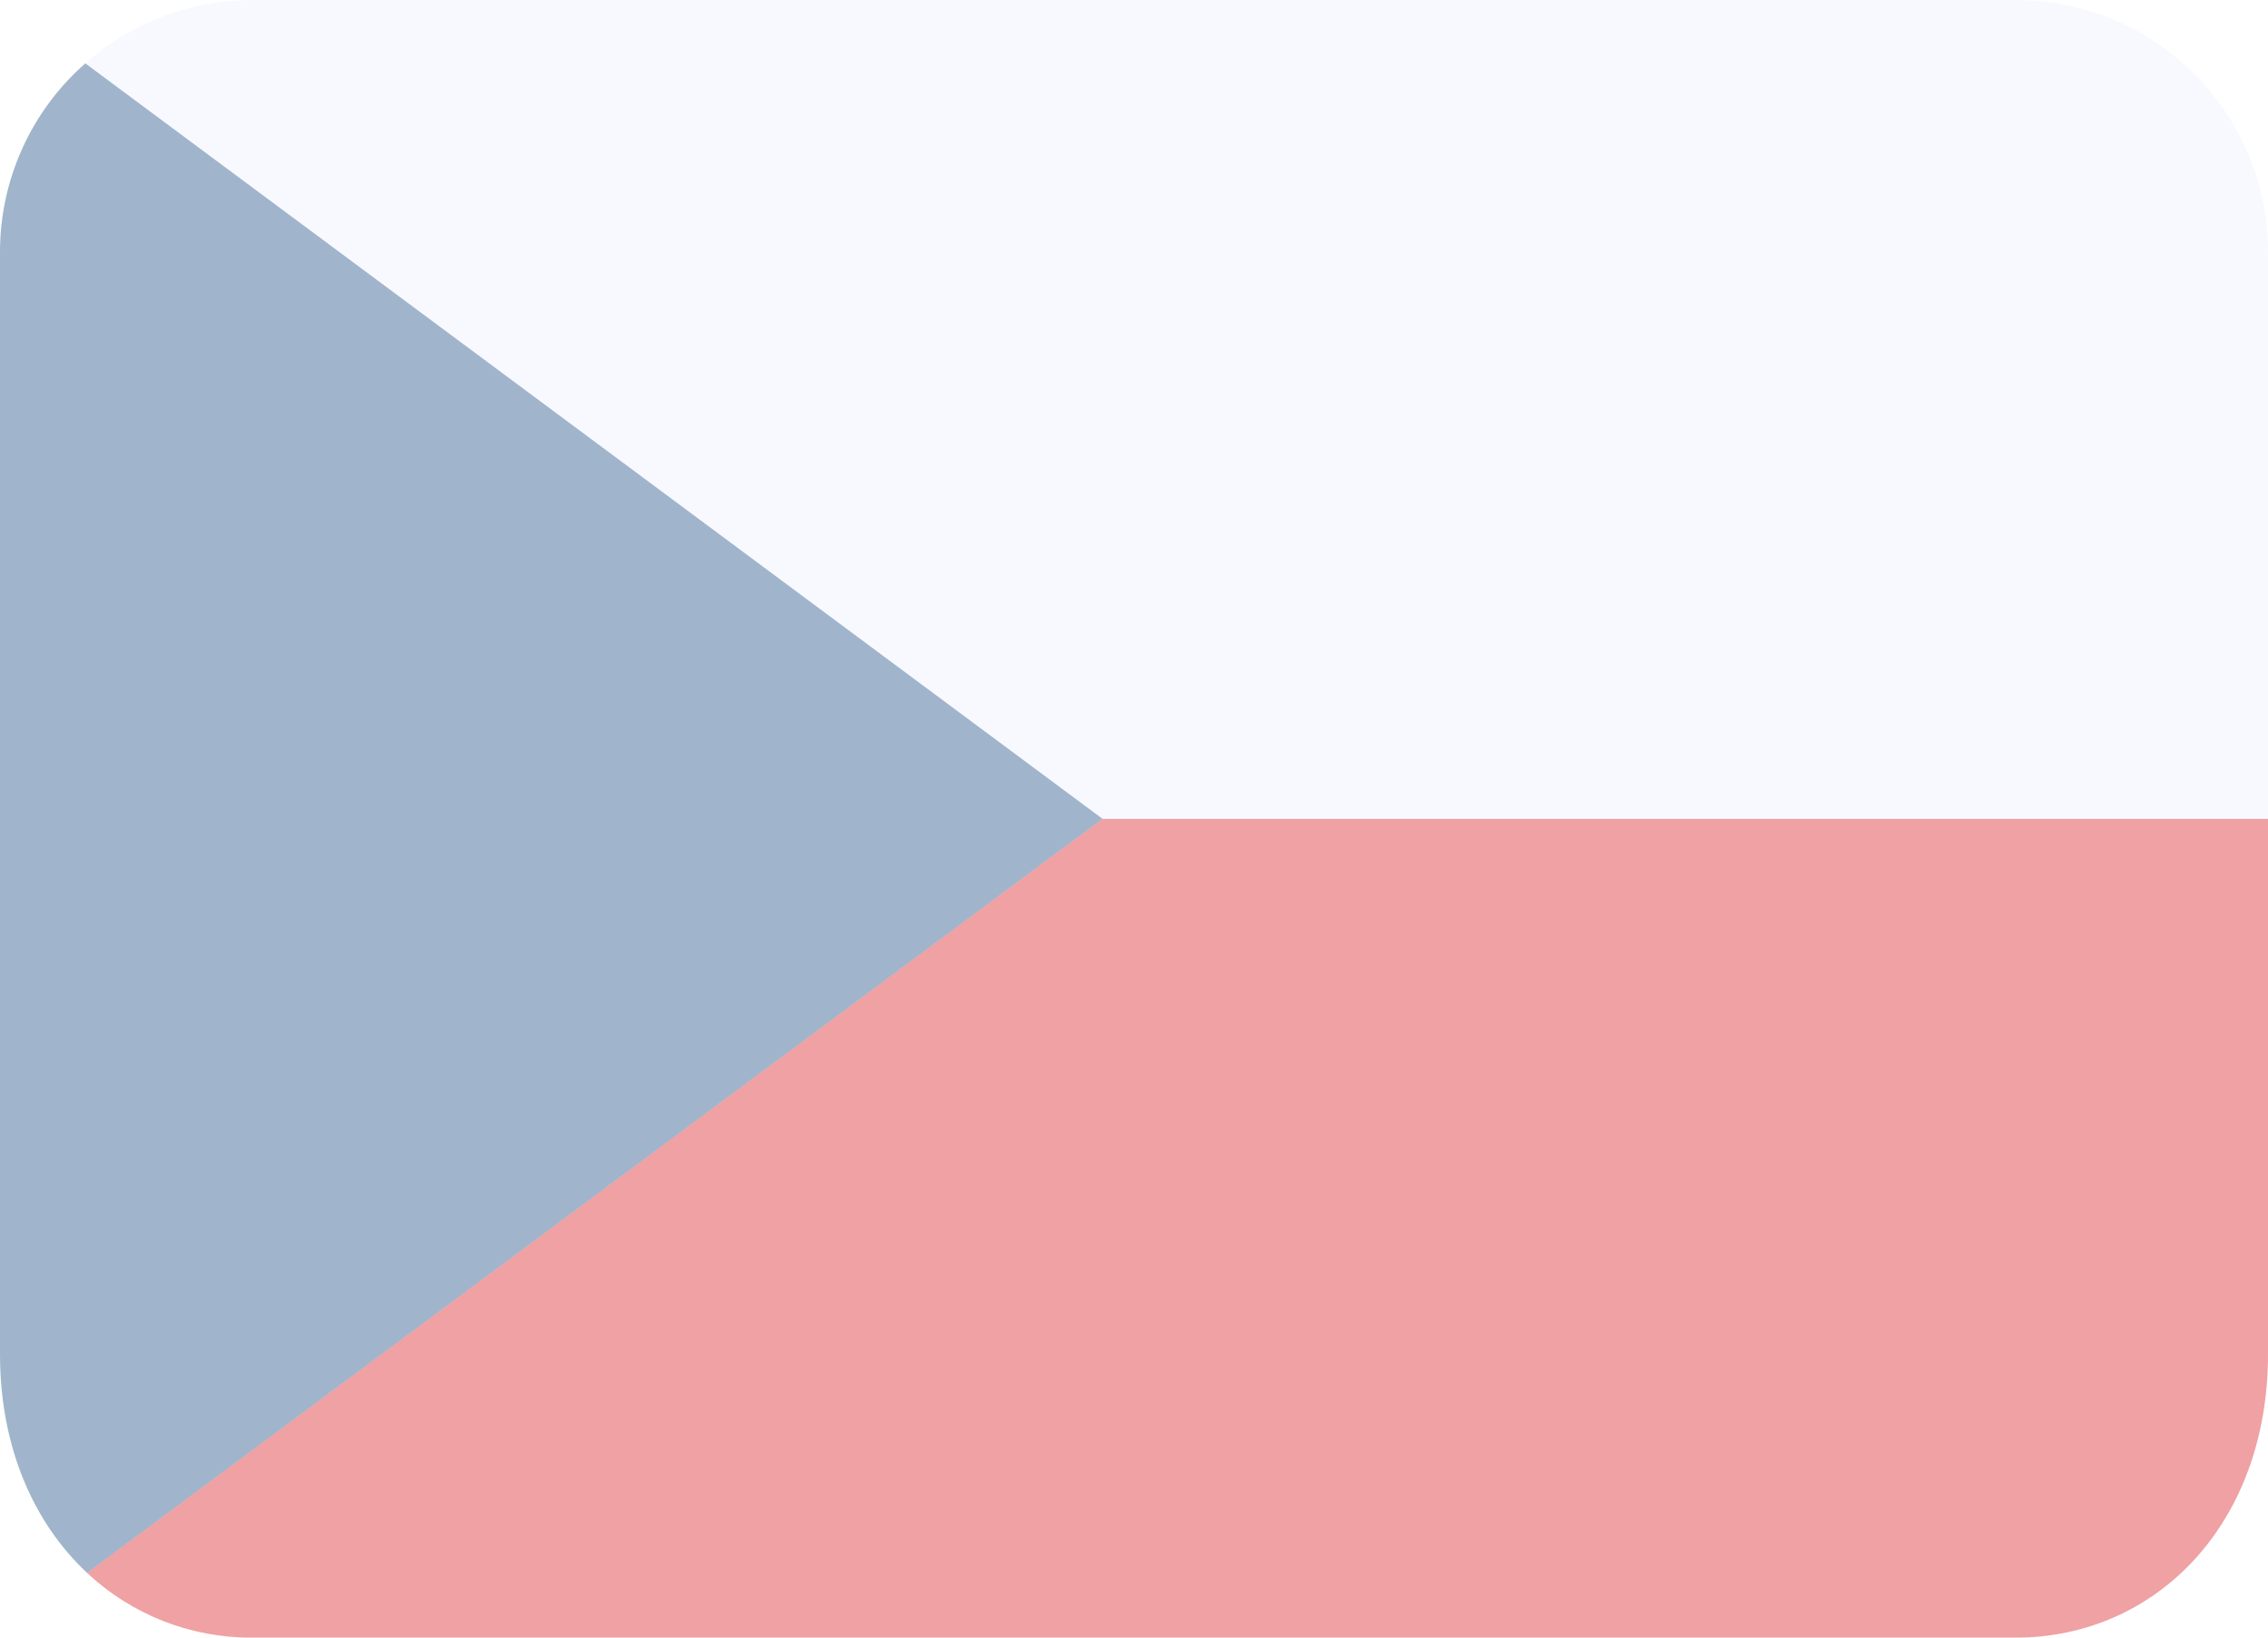
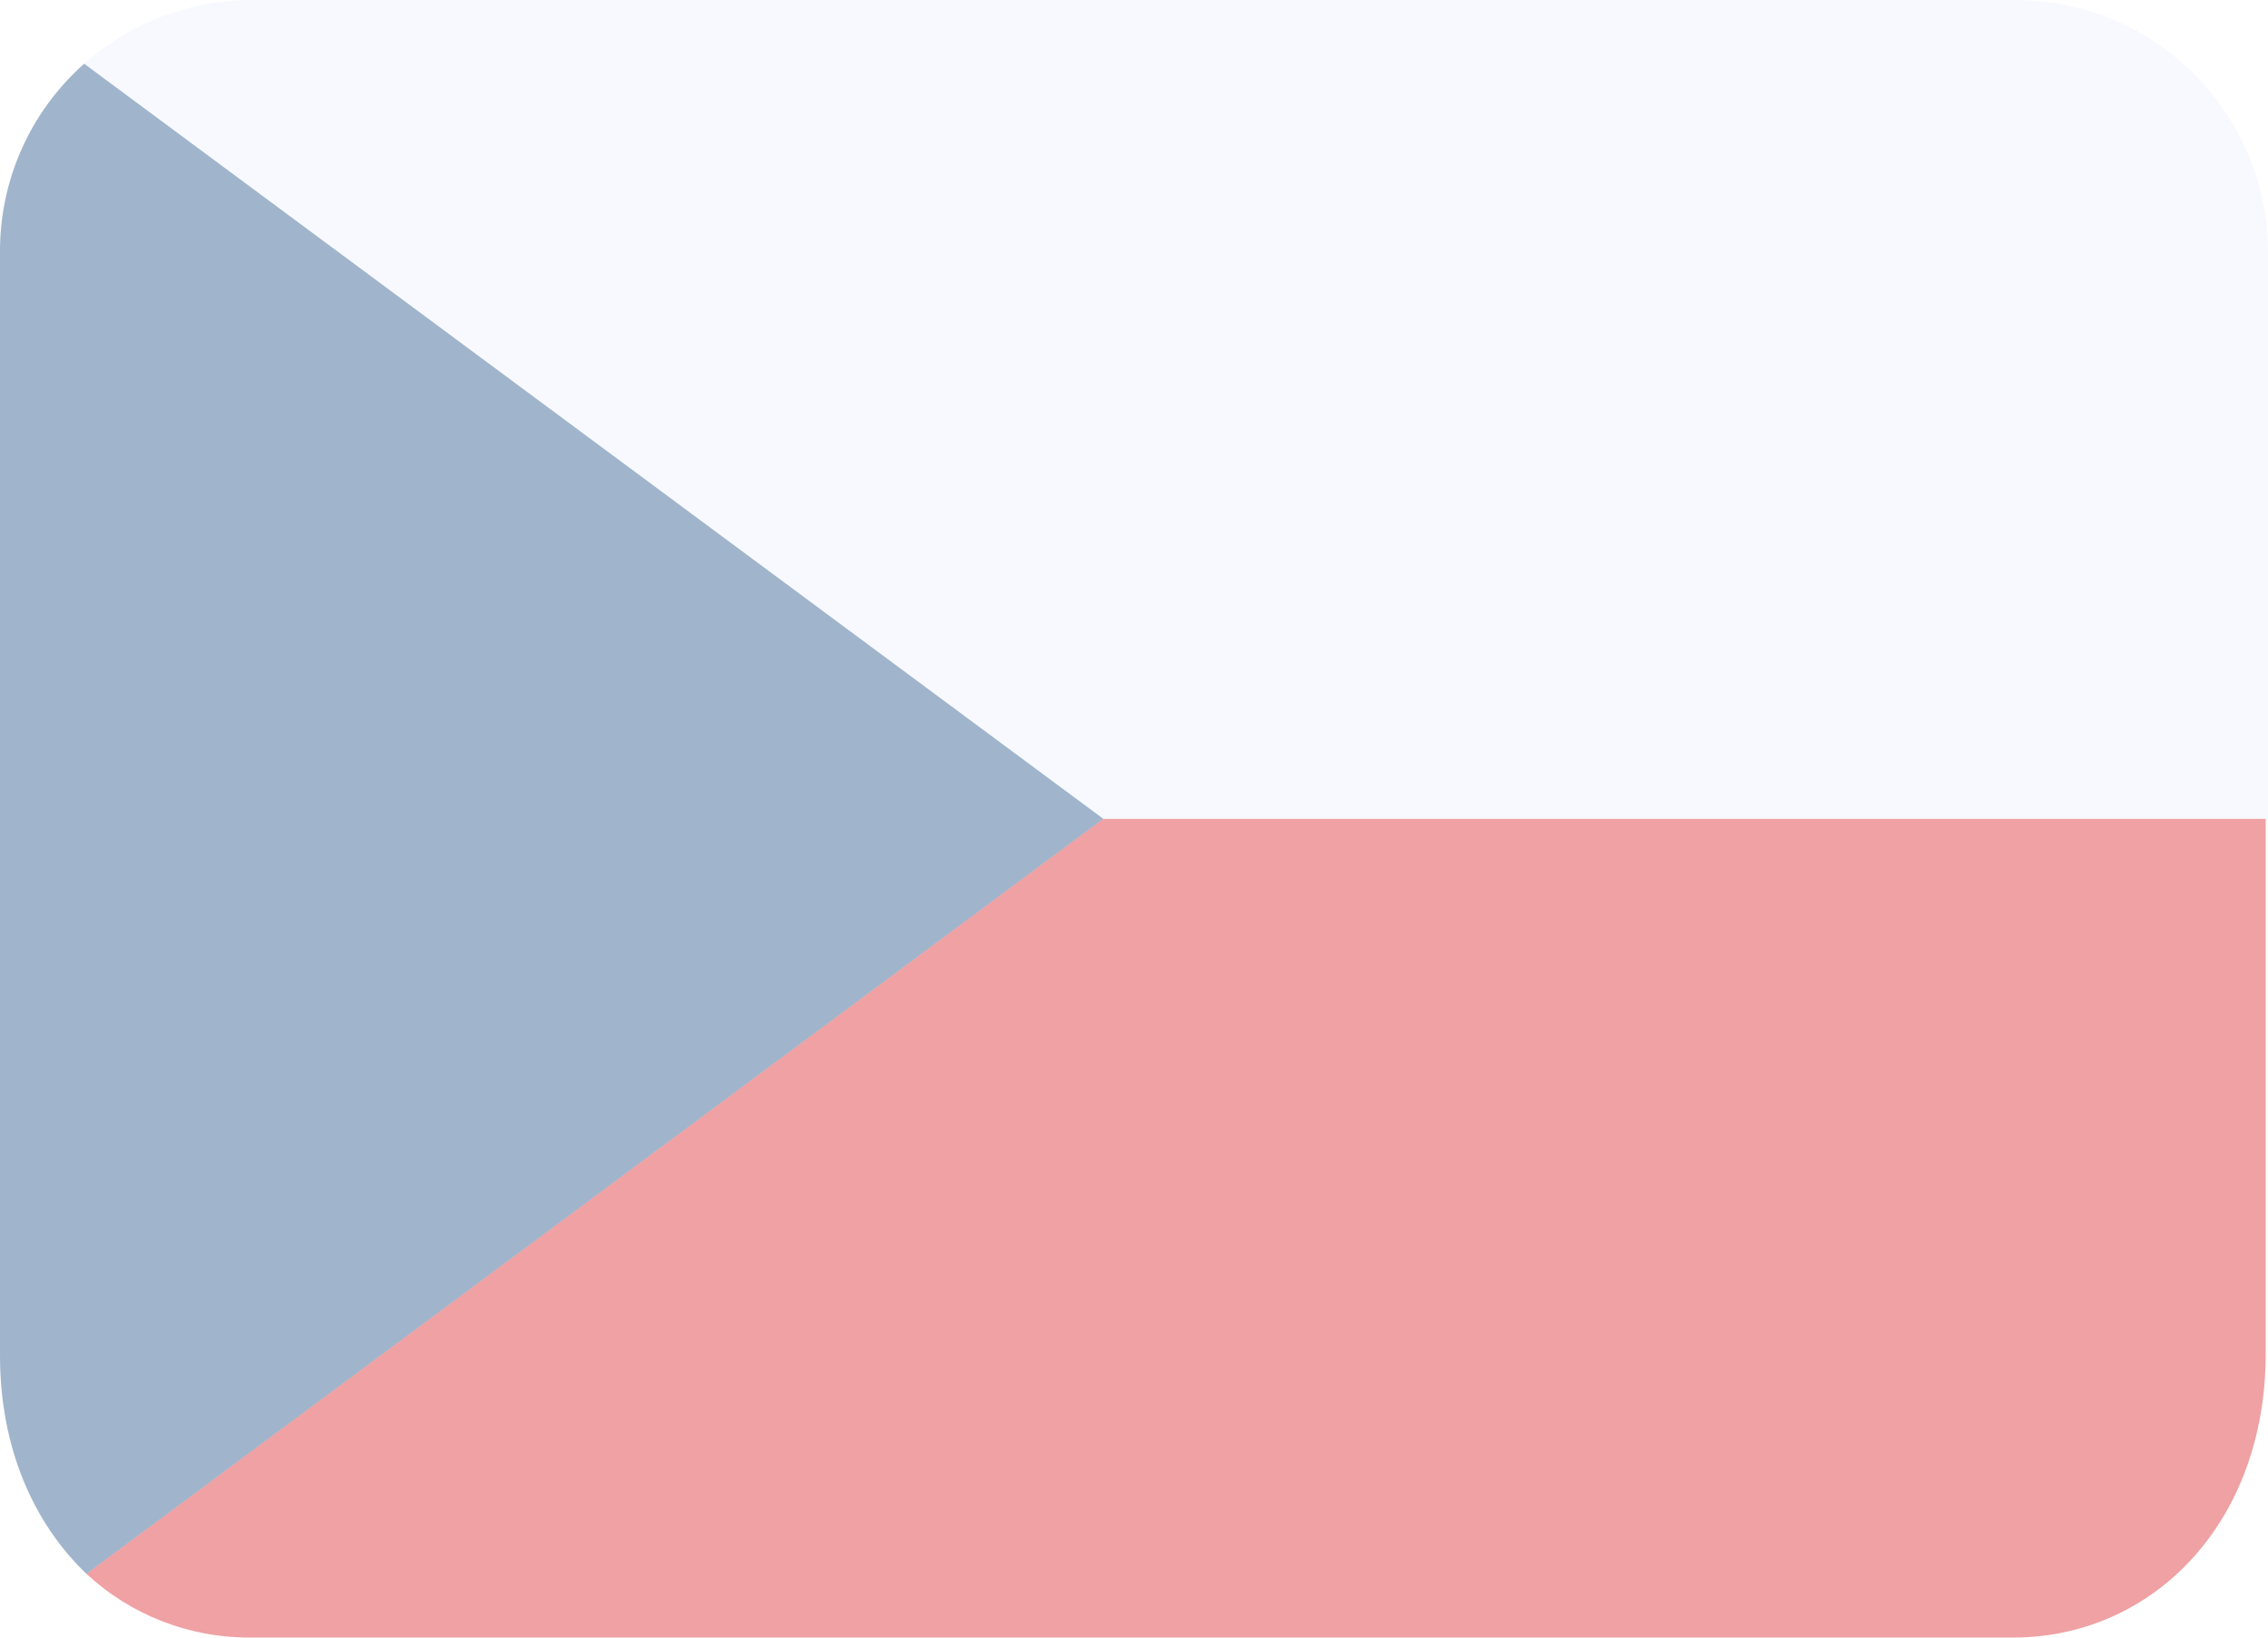
- <svg xmlns="http://www.w3.org/2000/svg" width="800" height="577.779" viewBox="0 0 36 26" aria-hidden="true" role="img" version="1.1" id="svg3">
+ <svg xmlns="http://www.w3.org/2000/svg" width="22.154" height="16" viewBox="0 0 0.997 0.72" aria-hidden="true" role="img" version="1.1" id="svg3">
  <defs id="defs3" />
-   <path fill="#D7141A" d="m 1.383,24.973 a 3.795,3.795 0 0 0 2.617,1.027 H 32 c 2.209,0 4,-1.791 4,-4.5 V 13 H 17.5 Z" id="path1" style="opacity:0.4" />
-   <path fill="#EEEFFF" d="M 32,1.4030161e-7 H 4 A 3.98,3.98 0 0 0 1.354,1.006 L 17.5,13 H 36 V 4 A 4,4 0 0 0 32,1.4030161e-7 Z" id="path2" style="opacity:0.4" />
-   <path fill="#11457E" d="M 1.383,24.973 17.5,13 1.354,1.006 A 3.985,3.985 0 0 0 1.2482048e-7,4 V 21.5 c 0,1.48 0.537,2.683 1.383,3.473 z" id="path3" style="opacity:0.4" />
+   <path fill="#d7141a" d="m 0.038,0.692 a 0.105,0.105 0 0 0 0.072,0.028 h 0.775 c 0.061,0 0.111,-0.05 0.111,-0.125 V 0.36 H 0.485 Z" id="path1" style="opacity:0.4;stroke-width:0.028" />
+   <path fill="#eeefff" d="M 0.886,0 H 0.111 A 0.11,0.11 0 0 0 0.037,0.028 L 0.485,0.36 H 0.997 V 0.111 A 0.111,0.111 0 0 0 0.886,0 Z" id="path2" style="opacity:0.4;stroke-width:0.028" />
+   <path fill="#11457e" d="M 0.038,0.692 0.485,0.36 0.037,0.028 A 0.11,0.11 0 0 0 0,0.111 v 0.485 c 0,0.041 0.015,0.074 0.038,0.096 z" id="path3" style="opacity:0.4;stroke-width:0.028" />
</svg>
